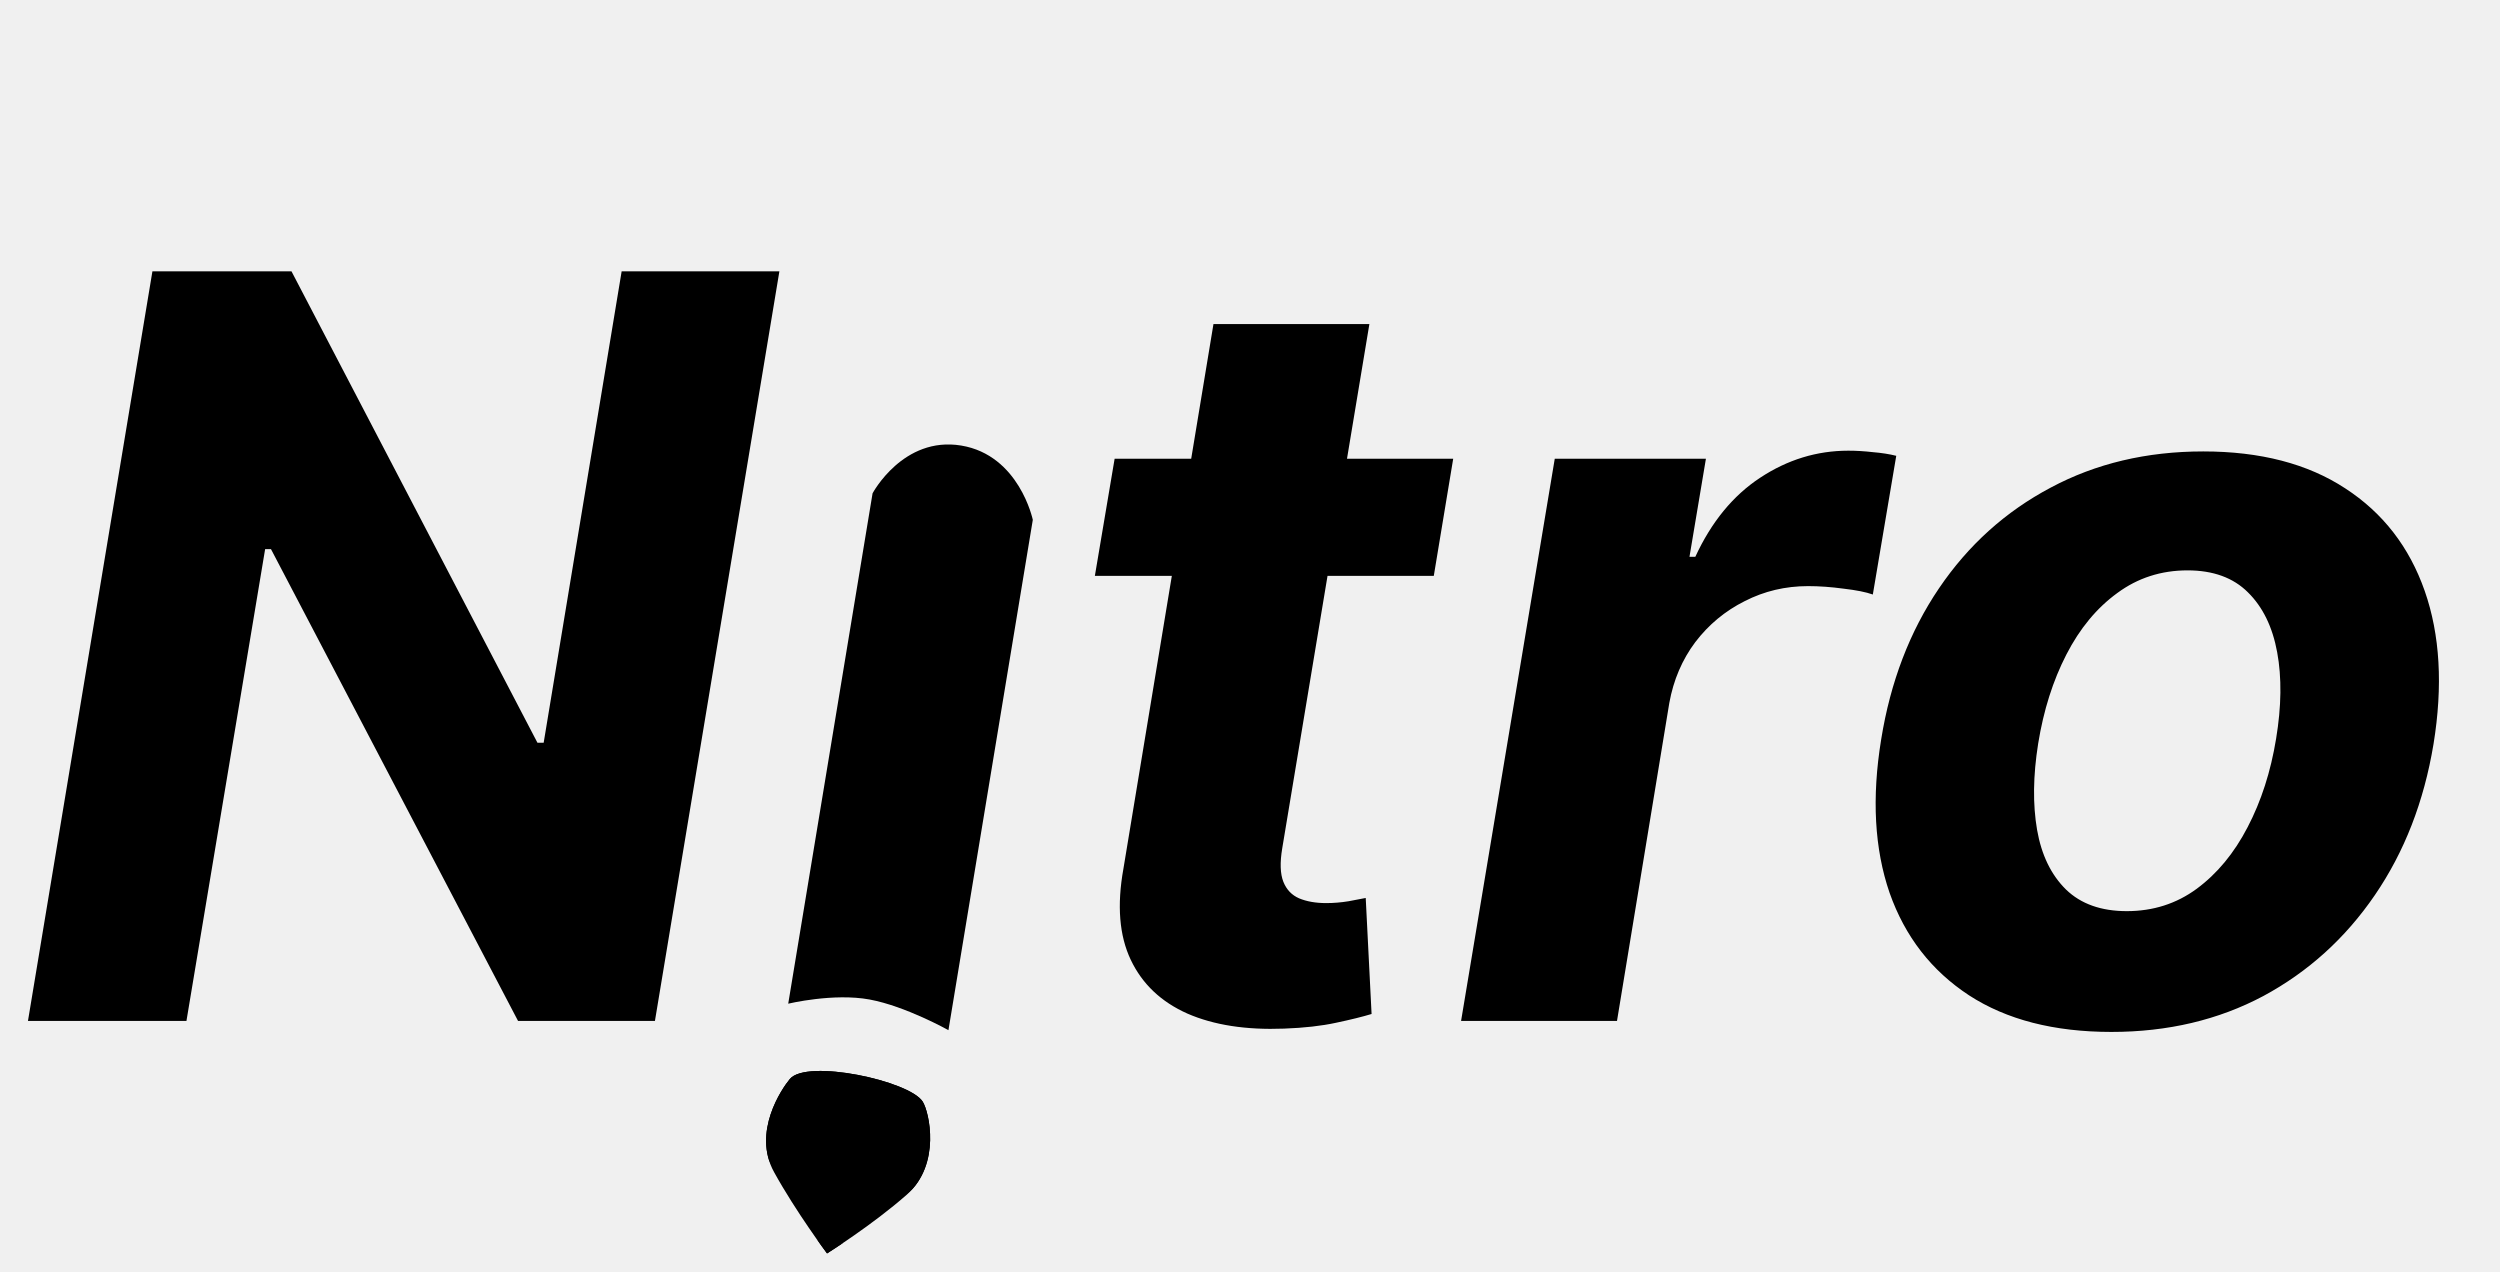
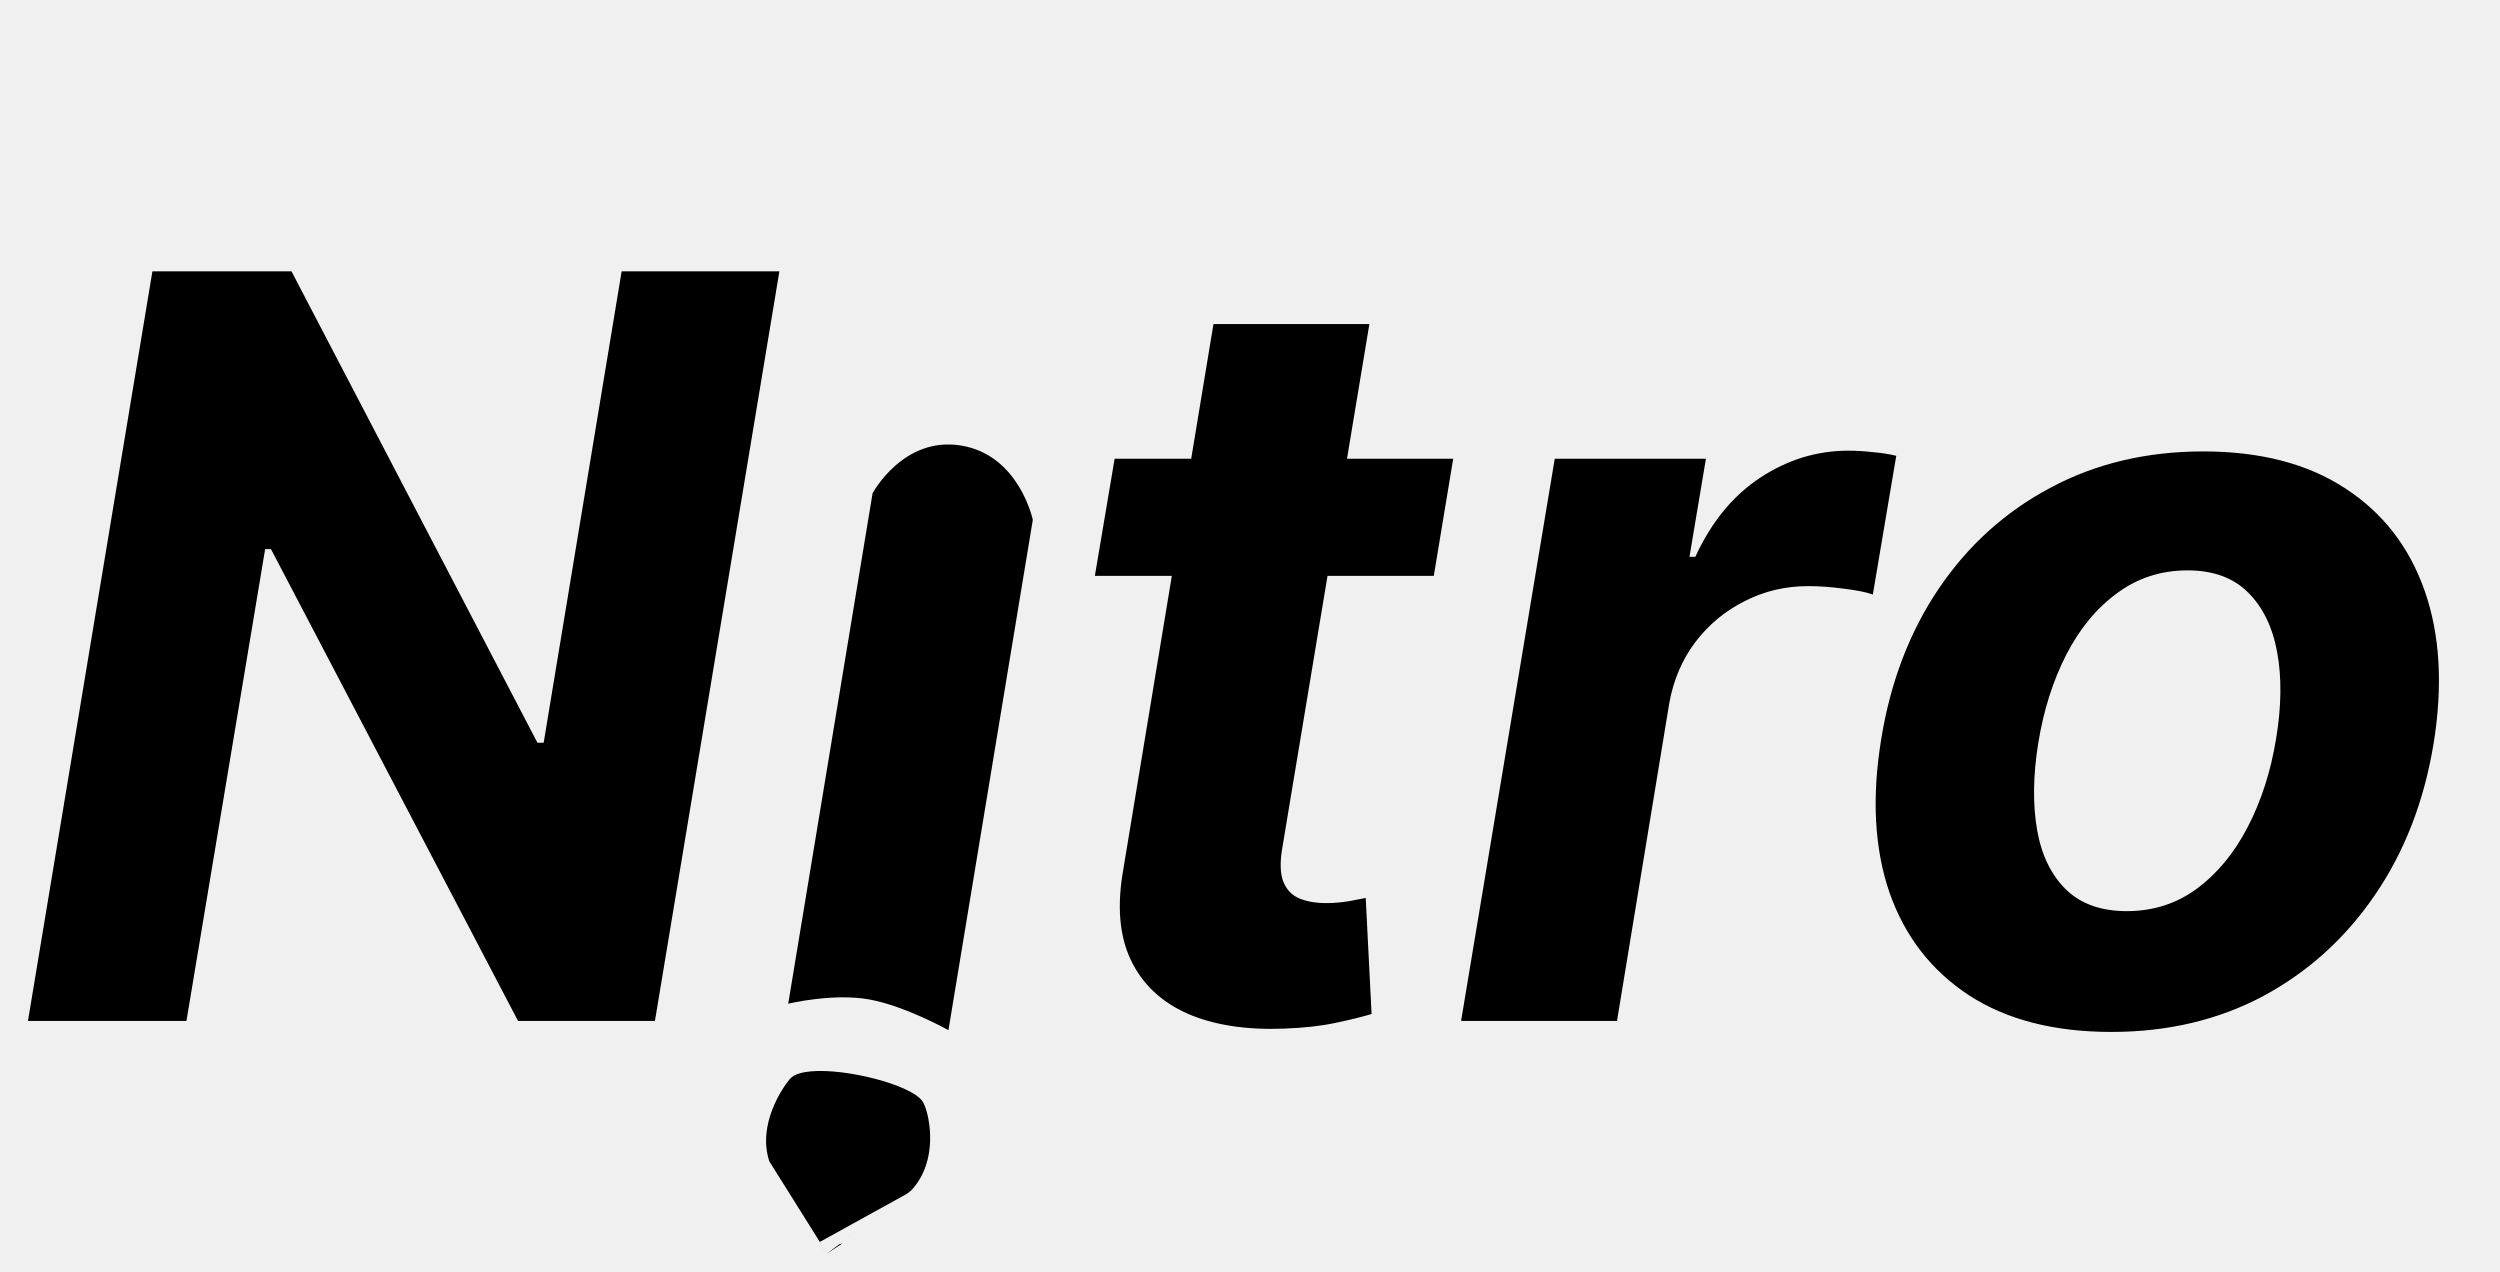
<svg xmlns="http://www.w3.org/2000/svg" width="114" height="58" viewBox="0 0 114 58" fill="none">
-   <g clip-path="url(#clip0_300_6)">
-     <mask id="path-1-inside-1_300_6" fill="white">
-       <path d="M39.789 22.496L35.943 45.768C35.943 45.768 38.008 45.273 39.655 45.578C41.302 45.884 43.249 46.976 43.249 46.976L47.096 23.704C47.096 23.704 46.48 20.755 43.83 20.317C41.18 19.88 39.789 22.496 39.789 22.496Z" />
-     </mask>
-     <path d="M35.943 45.768L28.05 44.464L26.084 56.361L37.809 53.547L35.943 45.768ZM39.789 22.496L32.725 18.74L32.11 19.898L31.896 21.192L39.789 22.496ZM47.096 23.704L54.989 25.008L55.233 23.533L54.927 22.069L47.096 23.704ZM43.249 46.976L39.337 53.954L49.283 59.531L51.142 48.28L43.249 46.976ZM39.655 45.578L38.195 53.444L39.655 45.578ZM43.836 47.073L47.682 23.801L31.896 21.192L28.05 44.464L43.836 47.073ZM39.203 22.399L35.356 45.671L51.142 48.28L54.989 25.008L39.203 22.399ZM39.789 22.496C46.852 26.252 46.851 26.255 46.849 26.258C46.849 26.259 46.847 26.262 46.846 26.264C46.844 26.268 46.842 26.271 46.84 26.275C46.836 26.283 46.832 26.291 46.828 26.298C46.82 26.313 46.812 26.328 46.804 26.341C46.789 26.37 46.774 26.396 46.76 26.421C46.731 26.472 46.704 26.517 46.679 26.558C46.63 26.638 46.584 26.708 46.538 26.771C46.459 26.881 46.327 27.049 46.11 27.24C45.656 27.641 44.333 28.509 42.526 28.21L45.135 12.425C40.678 11.688 37.334 13.645 35.522 15.245C34.626 16.035 33.98 16.83 33.557 17.417C33.34 17.719 33.164 17.99 33.029 18.212C32.96 18.323 32.901 18.424 32.851 18.512C32.826 18.556 32.803 18.598 32.782 18.636C32.772 18.655 32.762 18.673 32.752 18.69C32.748 18.699 32.743 18.708 32.739 18.716C32.736 18.72 32.734 18.724 32.732 18.728C32.731 18.73 32.729 18.733 32.729 18.734C32.727 18.737 32.725 18.74 39.789 22.496ZM42.526 28.21C40.781 27.922 39.878 26.751 39.635 26.354C39.509 26.148 39.444 25.985 39.407 25.878C39.385 25.816 39.363 25.745 39.341 25.662C39.329 25.62 39.317 25.573 39.305 25.519C39.298 25.493 39.292 25.465 39.285 25.434C39.282 25.419 39.279 25.404 39.275 25.388C39.273 25.38 39.272 25.372 39.27 25.364C39.269 25.36 39.268 25.355 39.267 25.351C39.267 25.349 39.266 25.346 39.266 25.345C39.265 25.342 39.264 25.339 47.096 23.704C54.927 22.069 54.926 22.066 54.925 22.062C54.925 22.061 54.925 22.058 54.924 22.056C54.923 22.052 54.922 22.047 54.921 22.043C54.919 22.034 54.917 22.025 54.916 22.015C54.911 21.996 54.907 21.977 54.903 21.956C54.893 21.915 54.883 21.87 54.872 21.822C54.849 21.725 54.821 21.614 54.787 21.49C54.721 21.244 54.63 20.94 54.509 20.594C54.274 19.921 53.89 18.993 53.278 17.995C52.065 16.015 49.53 13.151 45.135 12.425L42.526 28.21ZM43.249 46.976C47.162 39.998 47.161 39.998 47.16 39.997C47.16 39.997 47.159 39.996 47.159 39.996C47.157 39.995 47.156 39.995 47.155 39.994C47.153 39.993 47.15 39.991 47.147 39.99C47.142 39.987 47.136 39.983 47.13 39.98C47.117 39.973 47.102 39.964 47.085 39.955C47.051 39.937 47.009 39.914 46.96 39.887C46.862 39.834 46.733 39.766 46.579 39.687C46.273 39.529 45.849 39.319 45.348 39.094C44.463 38.697 42.878 38.04 41.115 37.713L38.195 53.444C38.079 53.422 38.292 53.465 38.792 53.689C38.984 53.776 39.15 53.858 39.26 53.915C39.314 53.942 39.35 53.962 39.365 53.97C39.372 53.974 39.374 53.974 39.37 53.972C39.367 53.971 39.364 53.969 39.358 53.966C39.355 53.964 39.352 53.962 39.349 53.961C39.347 53.96 39.345 53.959 39.343 53.957C39.342 53.957 39.341 53.956 39.34 53.956C39.34 53.955 39.339 53.955 39.339 53.955C39.338 53.954 39.337 53.954 43.249 46.976ZM41.115 37.713C39.124 37.343 37.264 37.493 36.239 37.614C35.657 37.683 35.16 37.767 34.798 37.836C34.614 37.871 34.459 37.903 34.338 37.93C34.278 37.943 34.225 37.955 34.181 37.965C34.159 37.97 34.139 37.974 34.122 37.978C34.113 37.98 34.105 37.982 34.097 37.984C34.094 37.985 34.09 37.986 34.086 37.987C34.085 37.987 34.083 37.987 34.081 37.988C34.08 37.988 34.079 37.988 34.079 37.989C34.078 37.989 34.076 37.989 35.943 45.768C37.809 53.547 37.808 53.548 37.807 53.548C37.806 53.548 37.805 53.548 37.804 53.549C37.803 53.549 37.801 53.549 37.8 53.55C37.797 53.55 37.794 53.551 37.791 53.552C37.785 53.553 37.78 53.554 37.775 53.556C37.766 53.558 37.758 53.56 37.752 53.561C37.739 53.564 37.732 53.566 37.731 53.566C37.73 53.566 37.749 53.562 37.785 53.555C37.861 53.541 37.983 53.52 38.124 53.503C38.543 53.453 38.539 53.508 38.195 53.444L41.115 37.713Z" fill="black" mask="url(#path-1-inside-1_300_6)" />
-     <mask id="path-3-inside-2_300_6" fill="white">
-       <path d="M36.016 49.203C36.787 48.278 41.455 49.279 42.072 50.229C42.374 50.692 42.923 53.088 41.353 54.474C39.784 55.859 37.713 57.157 37.713 57.157C37.713 57.157 36.301 55.269 35.297 53.448C34.293 51.627 35.647 49.647 36.016 49.203Z" />
-     </mask>
-     <path d="M36.016 49.203C36.787 48.278 41.455 49.279 42.072 50.229C42.374 50.692 42.923 53.088 41.353 54.474C39.784 55.859 37.713 57.157 37.713 57.157C37.713 57.157 36.301 55.269 35.297 53.448C34.293 51.627 35.647 49.647 36.016 49.203Z" fill="black" />
-     <path d="M42.072 50.229L35.365 54.59L35.365 54.59L42.072 50.229ZM36.016 49.203L42.163 54.324L36.016 49.203ZM35.297 53.448L42.302 49.585L42.302 49.585L35.297 53.448ZM37.713 57.157L31.306 61.947L35.717 67.847L41.96 63.936L37.713 57.157ZM41.353 54.474L36.059 48.476L36.059 48.476L41.353 54.474ZM48.779 45.868C47.753 44.29 46.442 43.421 45.876 43.071C45.164 42.631 44.47 42.319 43.926 42.103C42.826 41.666 41.655 41.354 40.588 41.152C39.548 40.956 38.239 40.794 36.892 40.846C36.228 40.871 35.273 40.958 34.224 41.265C33.289 41.539 31.406 42.237 29.869 44.083L42.163 54.324C40.818 55.938 39.25 56.465 38.721 56.62C38.076 56.809 37.617 56.829 37.509 56.834C37.274 56.843 37.315 56.817 37.616 56.874C37.889 56.925 38.049 56.984 38.022 56.974C38.014 56.97 37.793 56.885 37.457 56.678C37.268 56.56 36.237 55.931 35.365 54.59L48.779 45.868ZM29.869 44.083C29.233 44.847 28.206 46.314 27.551 48.281C26.874 50.315 26.339 53.77 28.291 57.311L42.302 49.585C43.251 51.304 42.891 52.859 42.731 53.337C42.645 53.597 42.552 53.769 42.496 53.864C42.446 53.949 42.353 54.095 42.163 54.324L29.869 44.083ZM28.291 57.311C28.969 58.54 29.733 59.704 30.278 60.501C30.56 60.914 30.806 61.261 30.986 61.51C31.076 61.635 31.15 61.736 31.204 61.81C31.231 61.847 31.254 61.877 31.271 61.9C31.279 61.912 31.286 61.922 31.292 61.929C31.295 61.933 31.298 61.937 31.3 61.94C31.301 61.941 31.302 61.943 31.303 61.944C31.303 61.944 31.304 61.945 31.304 61.946C31.305 61.946 31.305 61.946 31.305 61.947C31.305 61.947 31.306 61.947 37.713 57.157C44.12 52.366 44.12 52.367 44.12 52.367C44.12 52.367 44.121 52.367 44.121 52.368C44.121 52.368 44.121 52.368 44.122 52.369C44.122 52.37 44.123 52.37 44.123 52.371C44.124 52.372 44.125 52.373 44.125 52.373C44.125 52.374 44.124 52.373 44.122 52.37C44.118 52.364 44.109 52.352 44.096 52.334C44.069 52.298 44.025 52.237 43.967 52.157C43.85 51.995 43.681 51.756 43.485 51.469C43.073 50.868 42.629 50.177 42.302 49.585L28.291 57.311ZM37.713 57.157C41.96 63.936 41.96 63.936 41.961 63.936C41.961 63.936 41.961 63.935 41.962 63.935C41.962 63.935 41.963 63.934 41.964 63.934C41.965 63.933 41.967 63.932 41.969 63.931C41.972 63.928 41.976 63.926 41.981 63.923C41.99 63.917 42.001 63.91 42.014 63.902C42.04 63.886 42.074 63.864 42.115 63.838C42.198 63.785 42.309 63.713 42.445 63.624C42.715 63.447 43.088 63.198 43.519 62.898C44.343 62.324 45.534 61.454 46.648 60.471L36.059 48.476C35.604 48.878 34.975 49.35 34.371 49.771C34.087 49.969 33.844 50.131 33.676 50.241C33.594 50.295 33.531 50.335 33.494 50.359C33.476 50.371 33.464 50.378 33.459 50.382C33.456 50.383 33.455 50.383 33.456 50.383C33.457 50.383 33.458 50.382 33.46 50.381C33.46 50.38 33.461 50.38 33.462 50.379C33.463 50.379 33.463 50.379 33.464 50.378C33.464 50.378 33.465 50.378 33.465 50.378C33.465 50.377 33.466 50.377 37.713 57.157ZM46.648 60.471C49.65 57.821 50.356 54.403 50.412 52.21C50.441 51.08 50.314 50.04 50.117 49.154C49.974 48.514 49.631 47.178 48.779 45.868L35.365 54.59C34.934 53.927 34.732 53.381 34.671 53.213C34.581 52.964 34.529 52.767 34.499 52.632C34.441 52.369 34.409 52.101 34.417 51.801C34.431 51.269 34.626 49.741 36.059 48.476L46.648 60.471Z" fill="black" mask="url(#path-3-inside-2_300_6)" />
+   <g clip-path="url(#clip0_302_10)">
+     <path fill-rule="evenodd" clip-rule="evenodd" d="M35.943 45.768L39.789 22.496C39.789 22.496 41.18 19.88 43.83 20.317C46.48 20.755 47.096 23.704 47.096 23.704L43.249 46.976C43.249 46.976 41.302 45.884 39.655 45.578C38.008 45.273 35.943 45.768 35.943 45.768Z" fill="black" />
+     <path fill-rule="evenodd" clip-rule="evenodd" d="M37.713 57.157C37.713 57.157 37.82 57.089 38.005 56.969C38.006 56.968 38.006 56.968 38.007 56.968C38.116 56.897 38.251 56.808 38.406 56.703C38.363 56.713 38.322 56.723 38.282 56.731C39.557 55.778 40.554 55.032 41.333 54.45M37.384 56.632C36.805 55.707 36.311 54.92 35.891 54.248C35.701 53.946 35.526 53.667 35.365 53.41C35.266 53.251 35.171 53.1 35.082 52.958C34.526 51.285 35.679 49.607 36.016 49.203C36.112 49.088 36.269 49.002 36.471 48.943C37.705 48.581 40.626 49.194 41.718 49.907C41.88 50.013 42.002 50.121 42.072 50.229C42.342 50.644 42.81 52.605 41.781 54.006C41.708 54.106 41.626 54.204 41.537 54.298C41.47 54.347 41.402 54.398 41.333 54.45M37.384 56.632C37.356 56.614 37.324 56.593 37.288 56.569ZM37.288 56.569C37.358 56.669 37.422 56.758 37.477 56.835C37.482 56.841 37.486 56.846 37.49 56.852C37.63 57.046 37.713 57.157 37.713 57.157" fill="black" />
    <path d="M35.54 12.373L29.865 46.555H23.623L12.357 25.041H12.09L8.502 46.555H1.275L6.95 12.373H13.292L24.508 33.87H24.791L28.347 12.373H35.54Z" fill="black" />
    <path d="M66.266 20.918L65.381 26.259H49.926L50.827 20.918H66.266ZM55.334 14.776H62.444L58.471 38.677C58.36 39.333 58.377 39.845 58.522 40.212C58.666 40.569 58.905 40.819 59.239 40.964C59.584 41.108 59.996 41.181 60.474 41.181C60.808 41.181 61.148 41.153 61.492 41.097C61.837 41.03 62.099 40.98 62.277 40.947L62.544 46.238C62.143 46.36 61.604 46.494 60.925 46.638C60.257 46.783 59.467 46.872 58.555 46.905C56.819 46.972 55.35 46.744 54.149 46.221C52.947 45.687 52.085 44.869 51.562 43.767C51.039 42.666 50.927 41.281 51.228 39.612L55.334 14.776ZM66.625 46.555L70.897 20.918H77.79L77.04 25.391H77.306C78.041 23.8 79.026 22.599 80.261 21.786C81.507 20.963 82.848 20.551 84.283 20.551C84.639 20.551 85.012 20.573 85.401 20.618C85.802 20.651 86.158 20.707 86.469 20.785L85.401 27.11C85.09 26.999 84.645 26.91 84.066 26.843C83.499 26.766 82.959 26.727 82.447 26.727C81.412 26.727 80.45 26.955 79.56 27.411C78.67 27.856 77.918 28.479 77.306 29.28C76.706 30.081 76.311 31.005 76.121 32.051L73.735 46.555H66.625ZM96.279 47.056C93.664 47.056 91.5 46.499 89.787 45.386C88.073 44.263 86.866 42.705 86.165 40.713C85.475 38.71 85.347 36.379 85.781 33.72C86.204 31.094 87.083 28.796 88.418 26.827C89.753 24.857 91.45 23.327 93.509 22.237C95.567 21.135 97.887 20.585 100.469 20.585C103.072 20.585 105.231 21.146 106.944 22.27C108.658 23.383 109.865 24.941 110.566 26.944C111.267 28.947 111.401 31.278 110.967 33.937C110.533 36.552 109.643 38.844 108.296 40.813C106.95 42.783 105.253 44.318 103.206 45.42C101.158 46.51 98.85 47.056 96.279 47.056ZM96.98 41.548C98.182 41.548 99.245 41.208 100.168 40.53C101.103 39.84 101.876 38.905 102.488 37.726C103.111 36.535 103.545 35.189 103.79 33.687C104.035 32.207 104.051 30.894 103.84 29.748C103.629 28.59 103.184 27.678 102.505 27.01C101.837 26.343 100.919 26.009 99.751 26.009C98.549 26.009 97.481 26.354 96.546 27.044C95.612 27.723 94.838 28.657 94.226 29.848C93.614 31.038 93.186 32.39 92.941 33.904C92.707 35.372 92.691 36.685 92.891 37.842C93.091 38.989 93.531 39.895 94.21 40.563C94.888 41.219 95.812 41.548 96.98 41.548Z" fill="black" />
  </g>
  <defs>
-     <clipPath id="clip0_300_6">
+     <clipPath id="clip0_302_10">
      <rect width="113" height="57.445" fill="white" transform="translate(0.221069 0.554779)" />
    </clipPath>
  </defs>
</svg>
